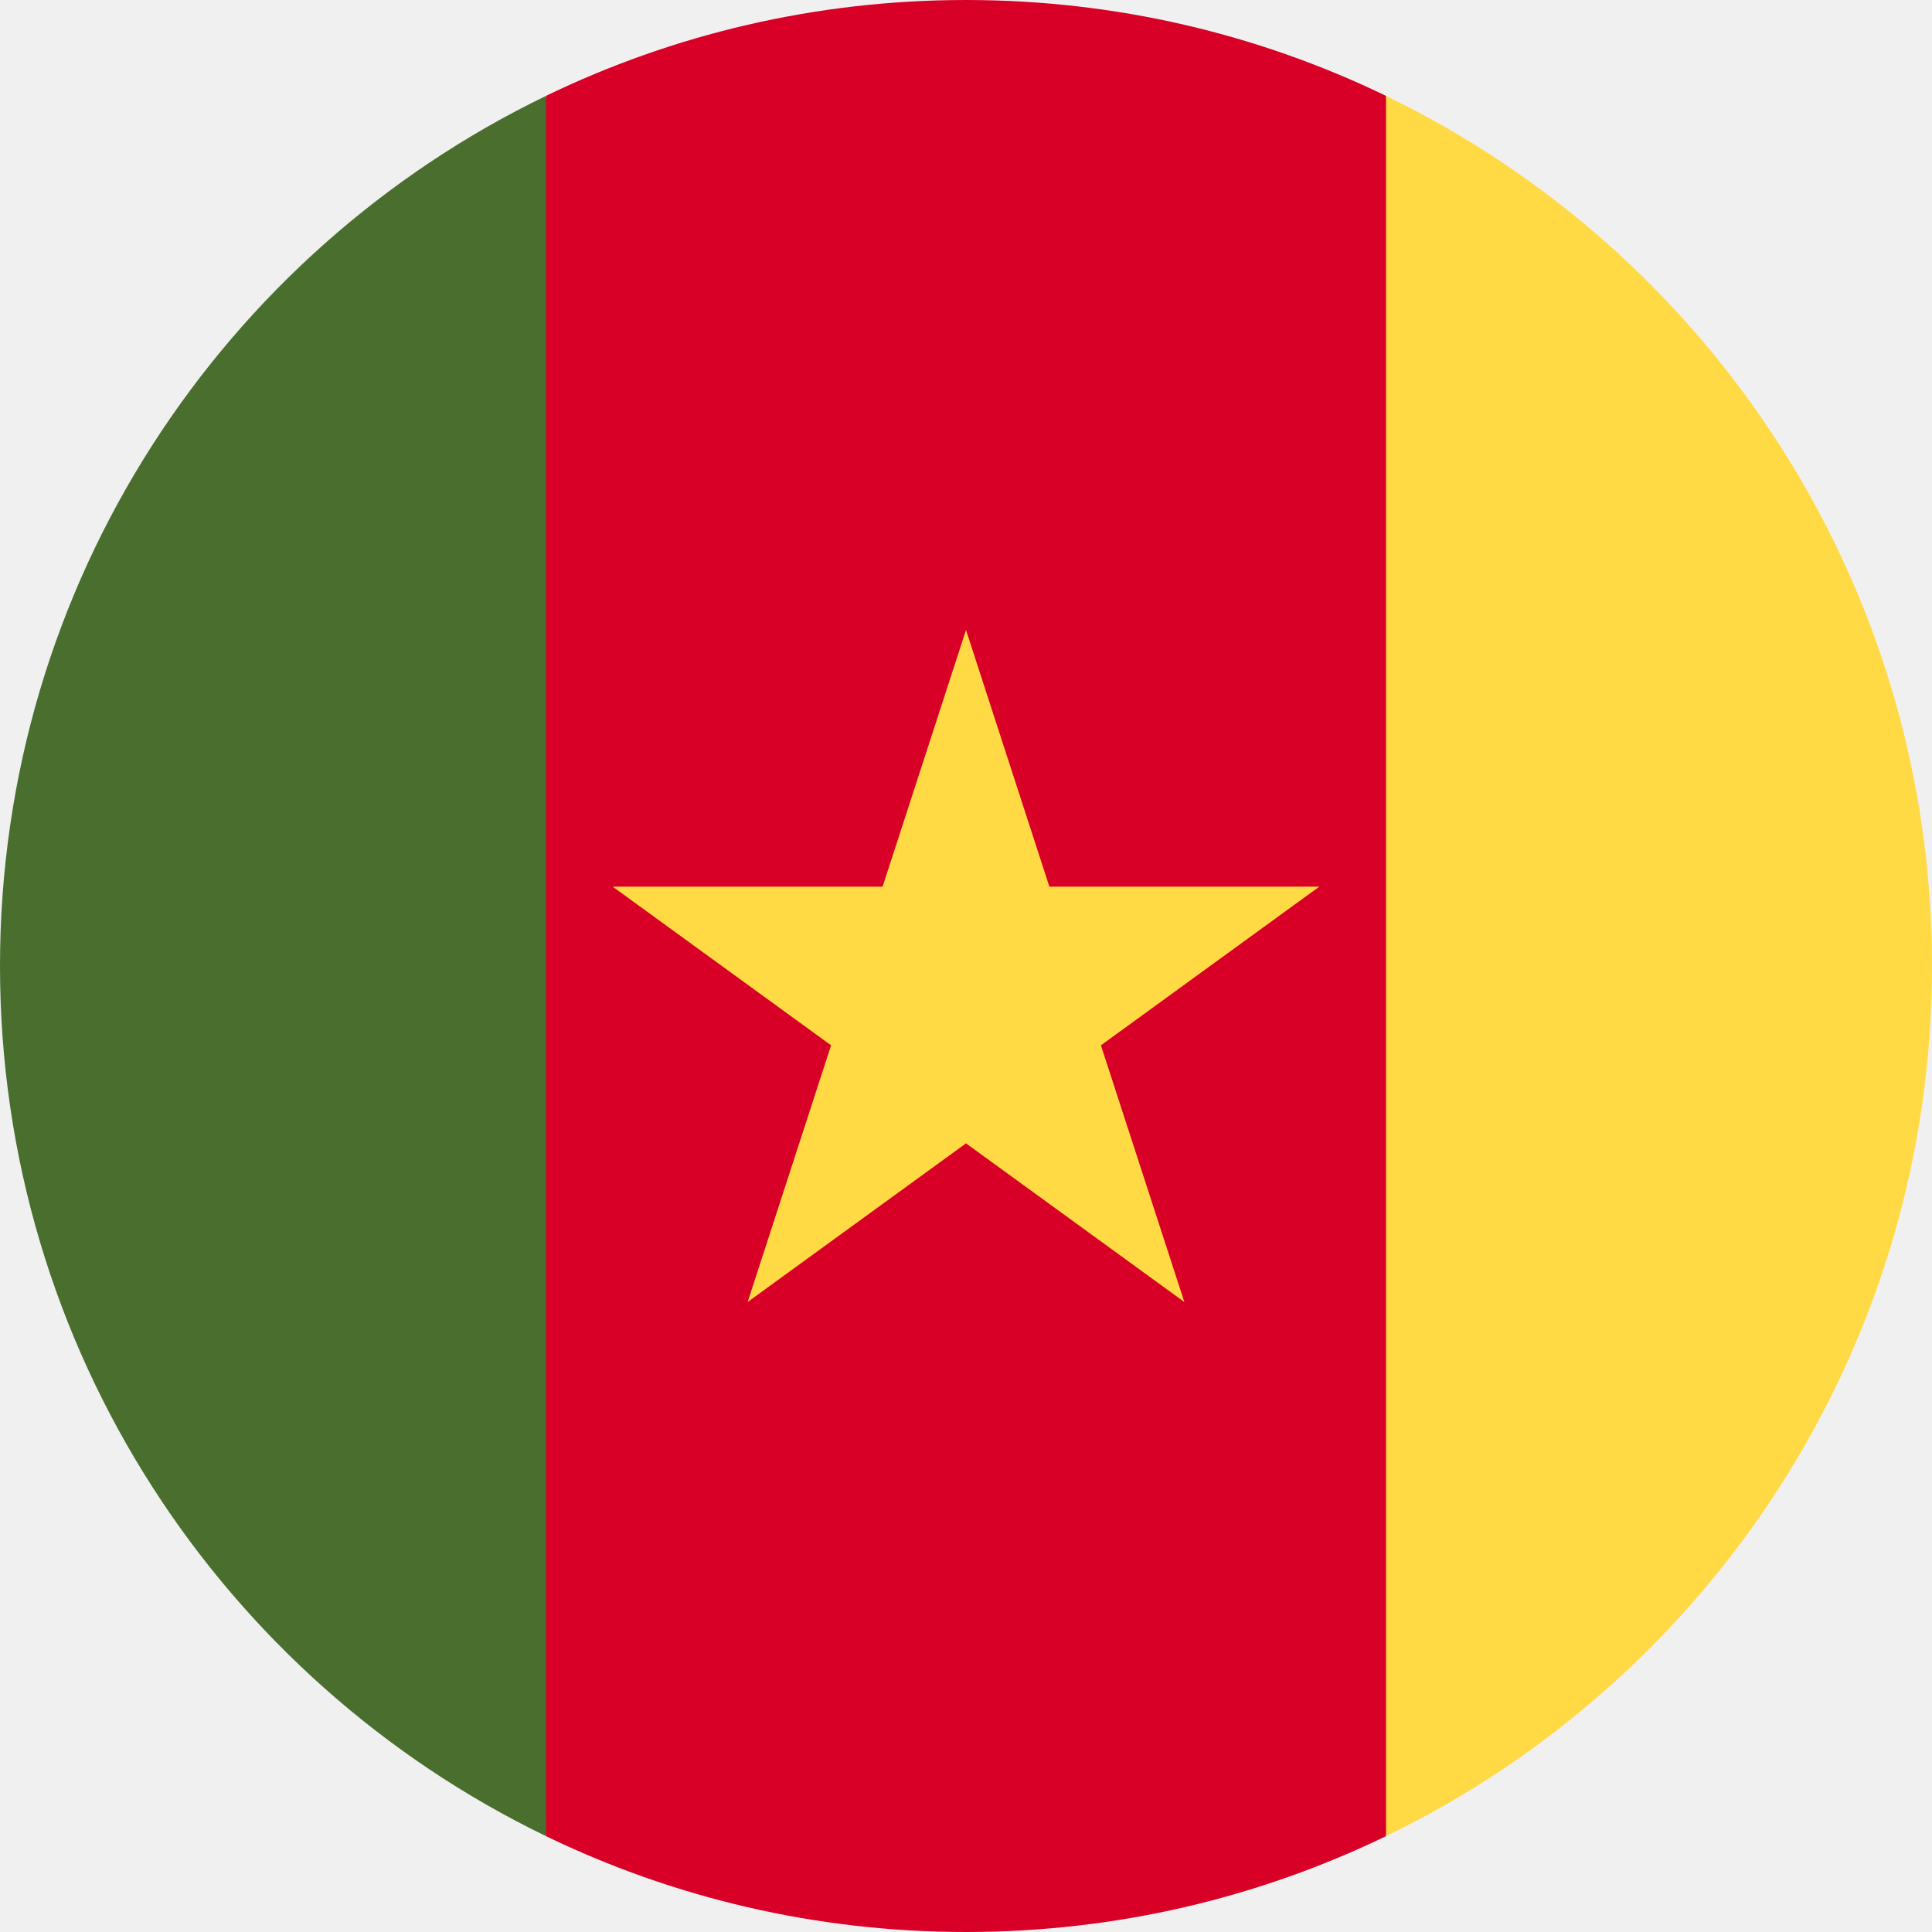
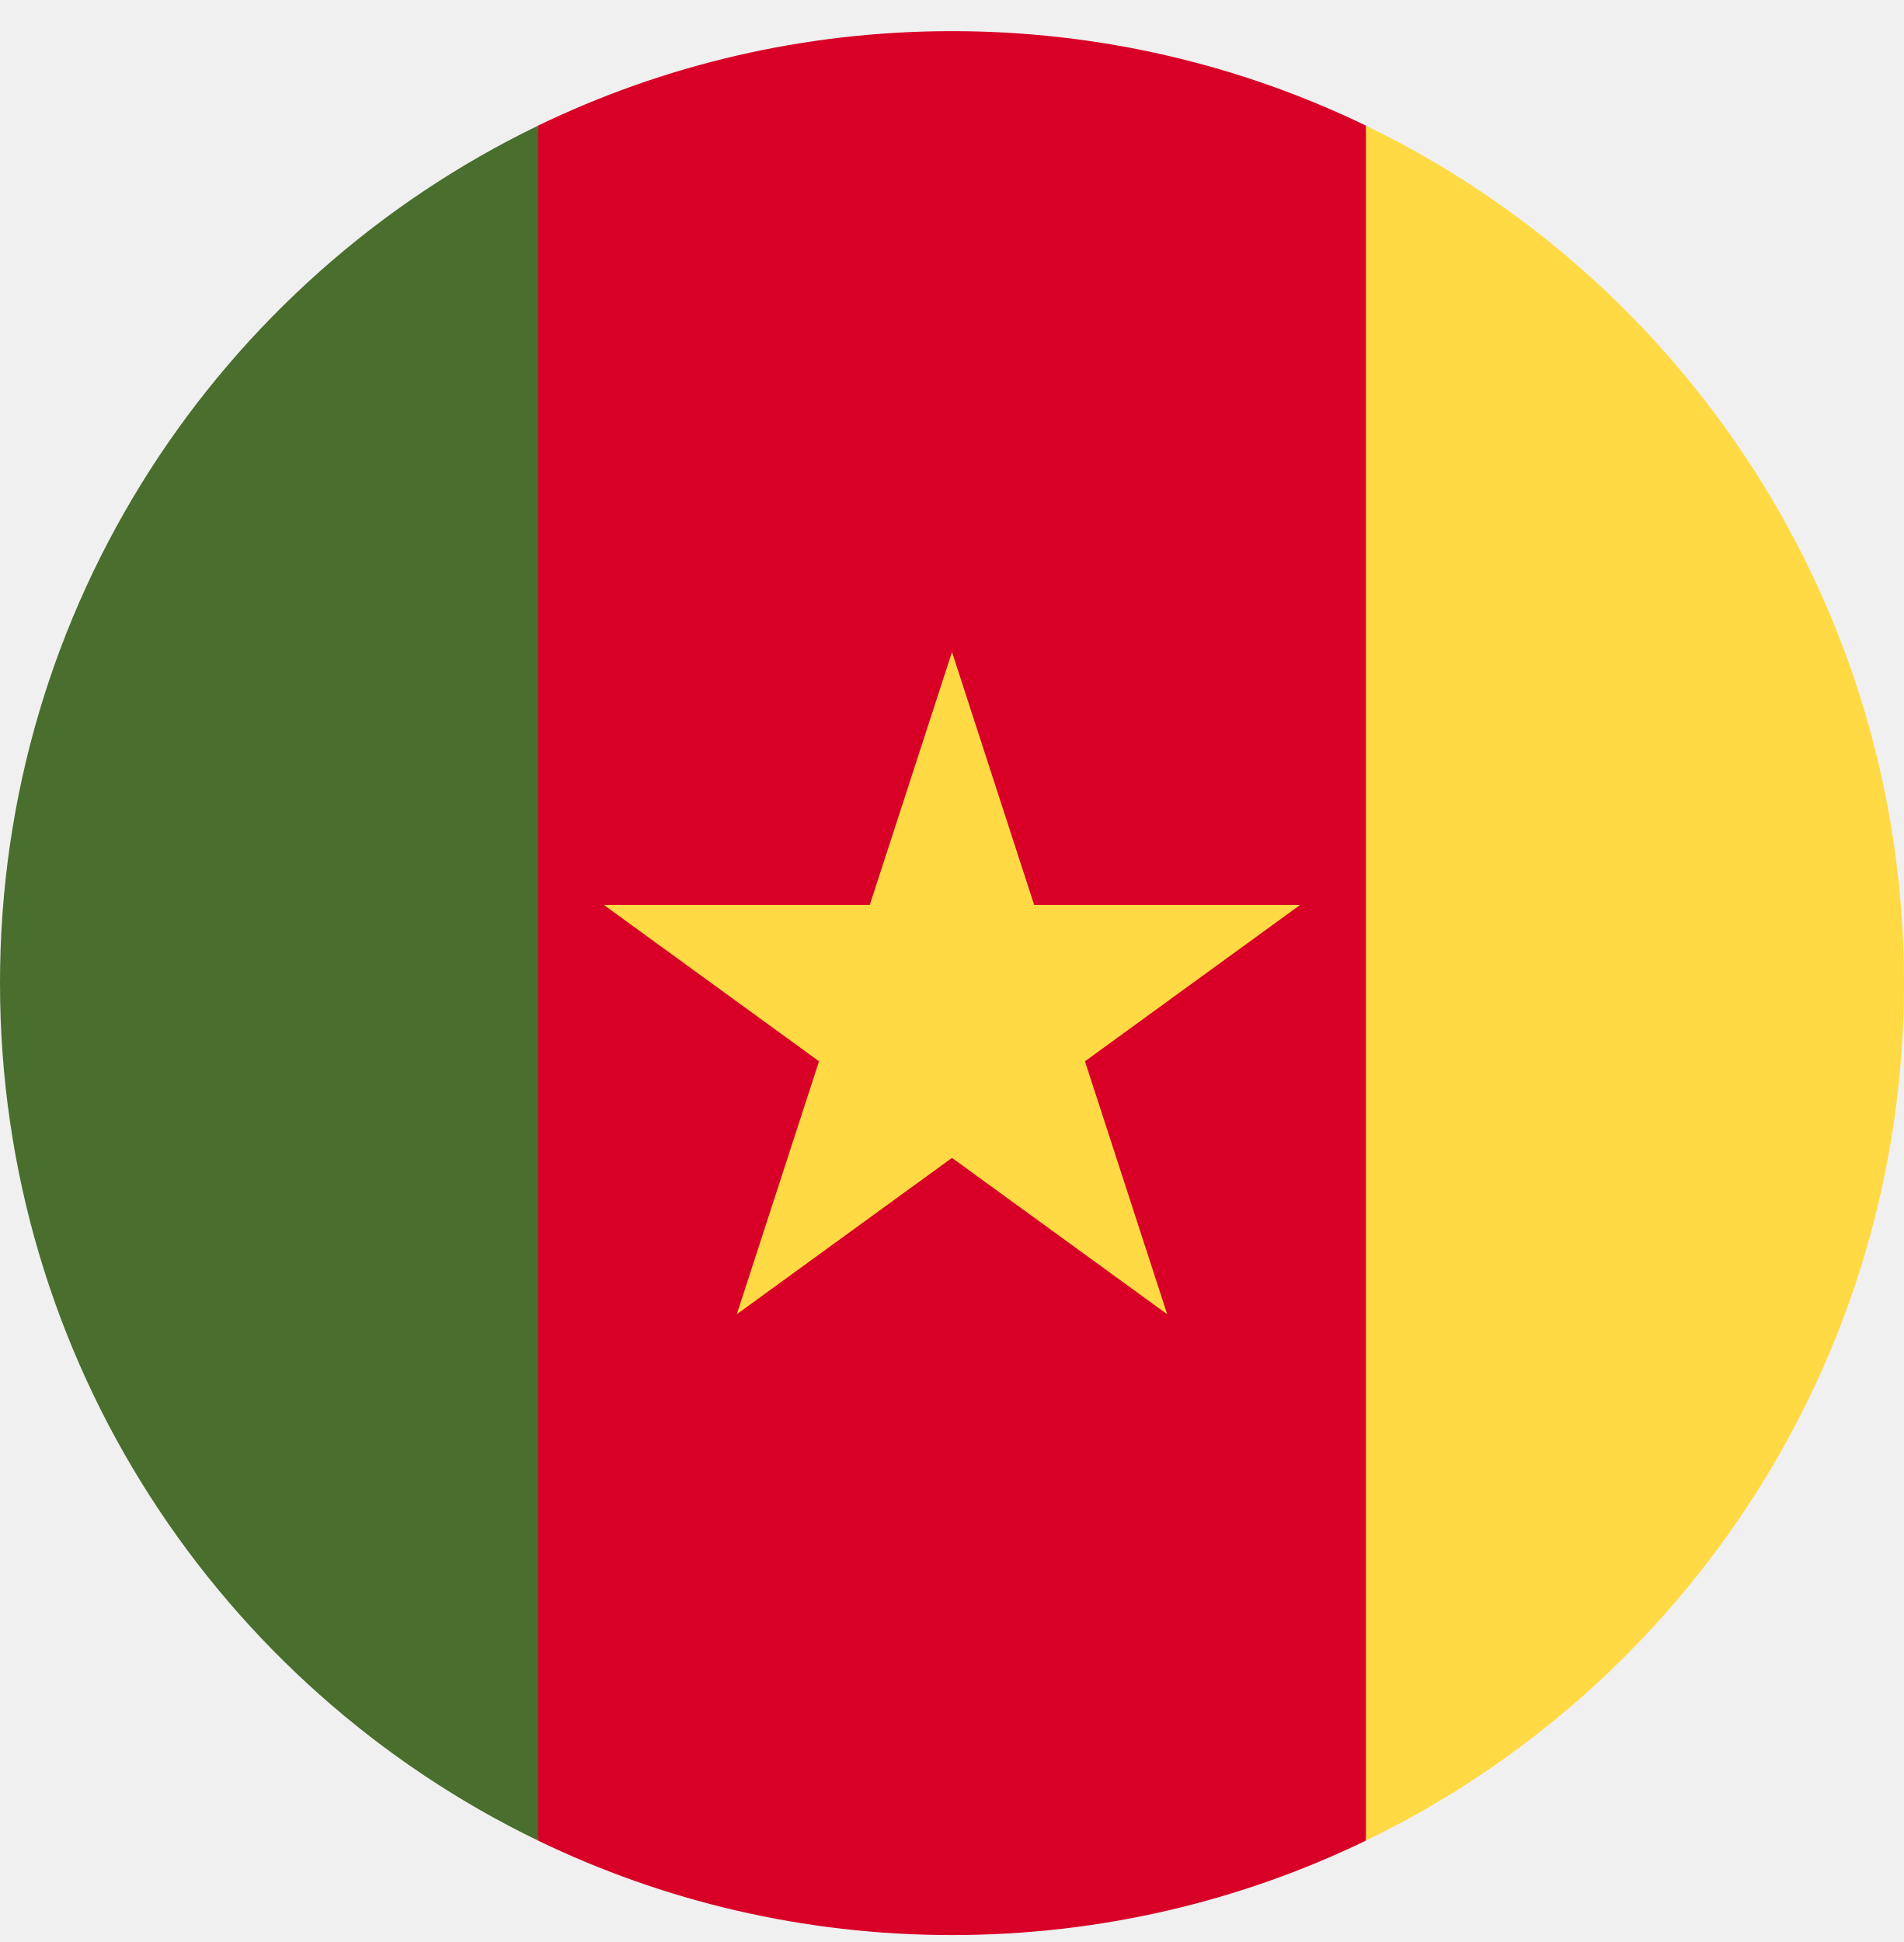
- <svg xmlns="http://www.w3.org/2000/svg" width="50" height="50" viewBox="0 0 50 50" fill="none">
-   <g clip-path="url(#clip0_412_261)">
-     <path d="M35.87 2.481C32.583 0.891 28.895 0 25 0C21.105 0 17.417 0.891 14.13 2.481L11.957 25L14.13 47.519C17.417 49.109 21.105 50 25 50C28.895 50 32.583 49.109 35.87 47.519L38.044 25L35.87 2.481Z" fill="#D80027" />
-     <path d="M25 16.304L27.158 22.947H34.143L28.492 27.053L30.651 33.696L25 29.59L19.349 33.696L21.508 27.053L15.857 22.947H22.841L25 16.304Z" fill="#FFDA44" />
-     <path d="M14.13 2.482C5.768 6.525 0 15.088 0 25C0 34.911 5.768 43.475 14.13 47.519V2.482Z" fill="#496E2D" />
-     <path d="M35.87 2.482V47.519C44.232 43.475 50 34.911 50 25C50 15.089 44.232 6.525 35.87 2.482Z" fill="#FFDA44" />
+ <svg xmlns="http://www.w3.org/2000/svg" width="50" height="51" viewBox="0 0 50 51" fill="none">
+   <g clip-path="url(#clip0_446_123)">
+     <path d="M35.87 3.299C32.583 1.71 28.895 0.818 25 0.818C21.105 0.818 17.417 1.71 14.13 3.299L11.957 25.818L14.13 48.337C17.417 49.927 21.105 50.818 25 50.818C28.895 50.818 32.583 49.927 35.87 48.337L38.044 25.818L35.87 3.299Z" fill="#D80027" />
+     <path d="M25 17.123L27.158 23.765H34.143L28.492 27.871L30.651 34.514L25 30.408L19.349 34.514L21.508 27.871L15.857 23.765H22.841L25 17.123Z" fill="#FFDA44" />
+     <path d="M14.13 3.3C5.768 7.343 0 15.907 0 25.818C0 35.73 5.768 44.293 14.13 48.337V3.3Z" fill="#496E2D" />
+     <path d="M35.87 3.3V48.337C44.232 44.293 50 35.73 50 25.818C50 15.907 44.232 7.343 35.87 3.3Z" fill="#FFDA44" />
  </g>
  <defs>
-     <clipPath id="clip0_412_261">
-       <rect width="50" height="50" fill="white" />
+     <clipPath id="clip0_446_123">
+       <rect width="50" height="50" fill="white" transform="translate(0 0.818176)" />
    </clipPath>
  </defs>
</svg>
